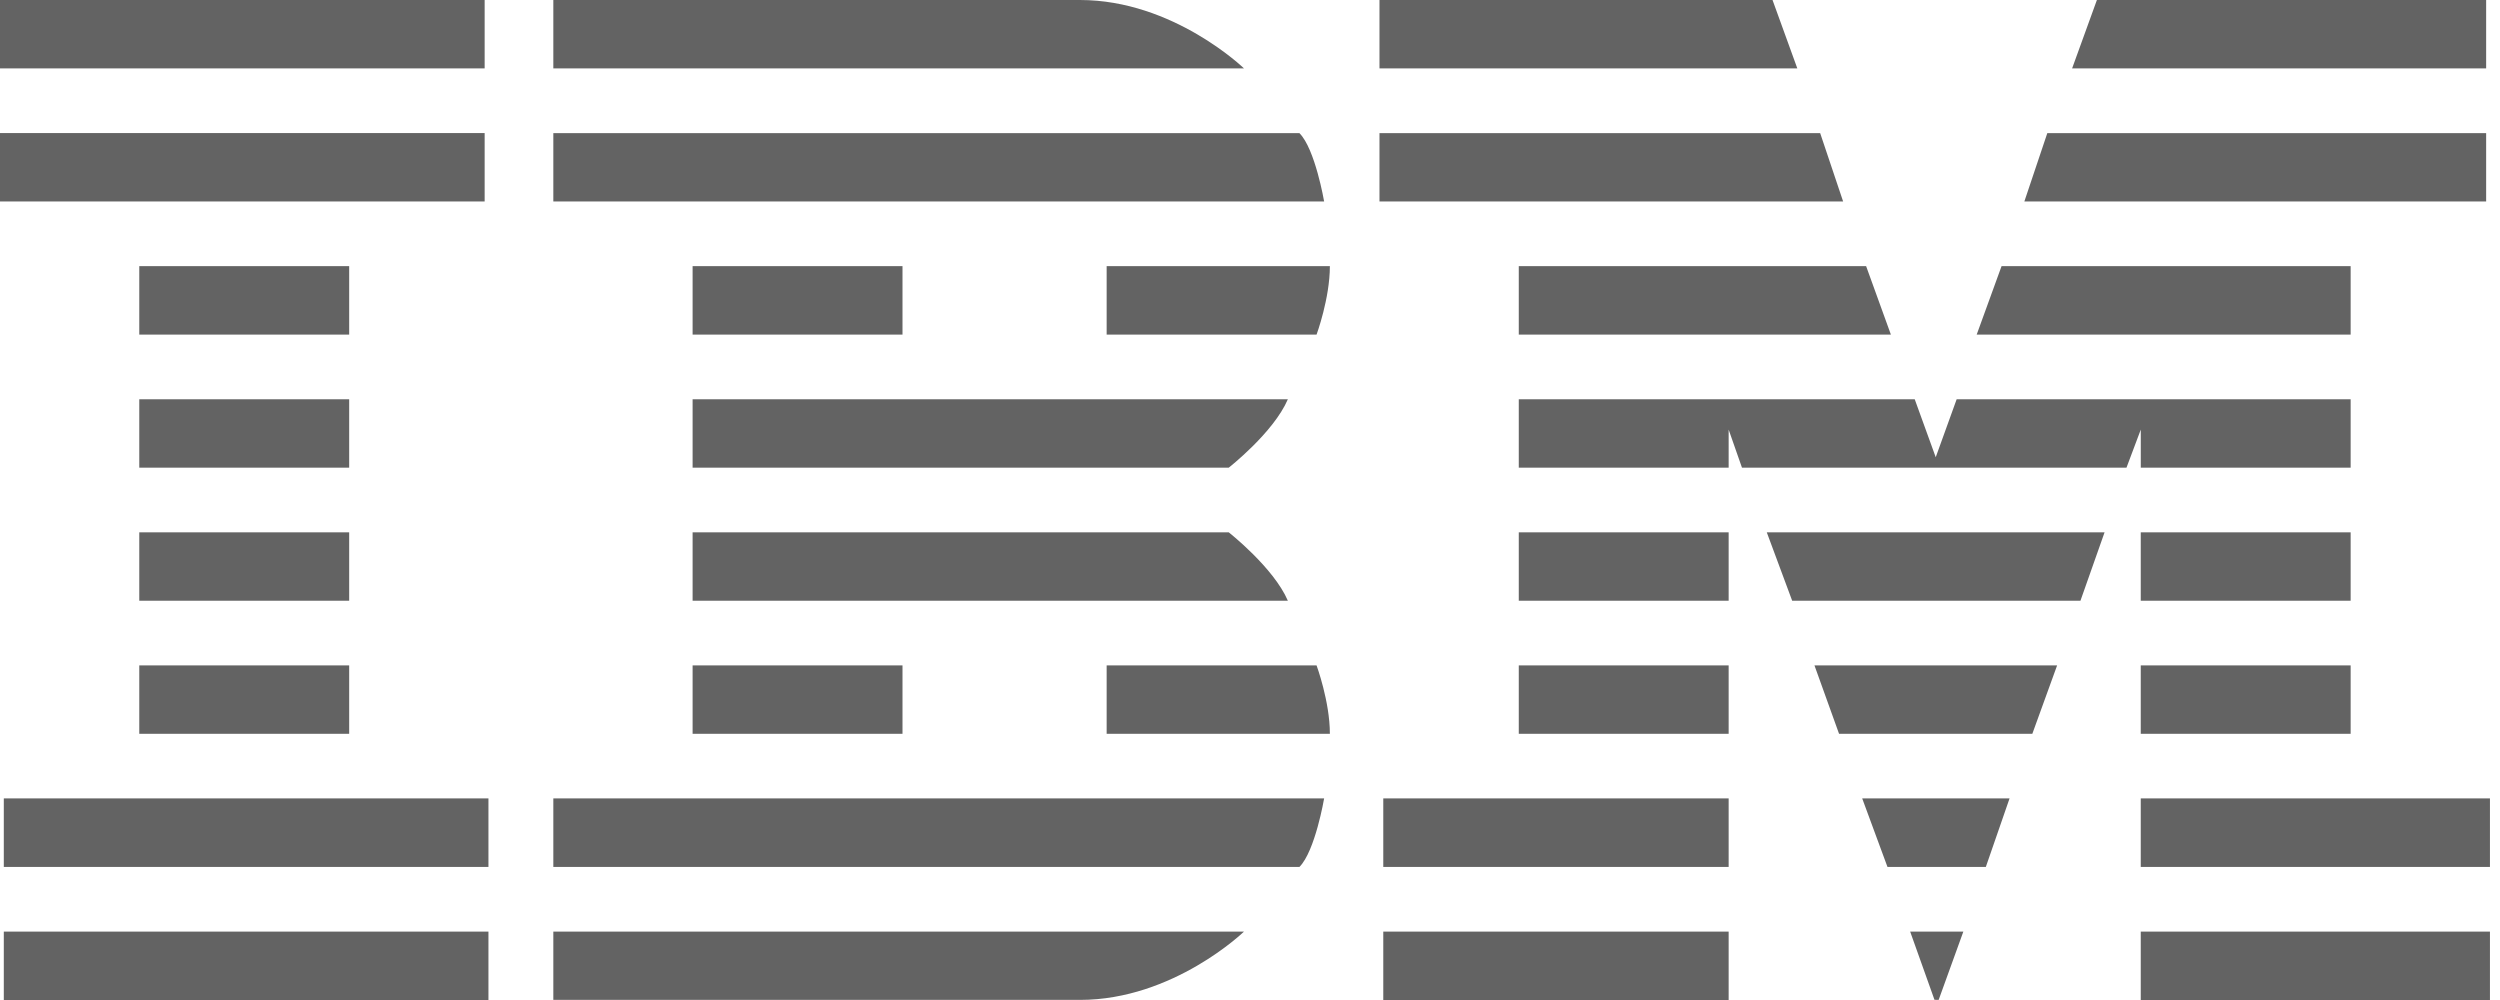
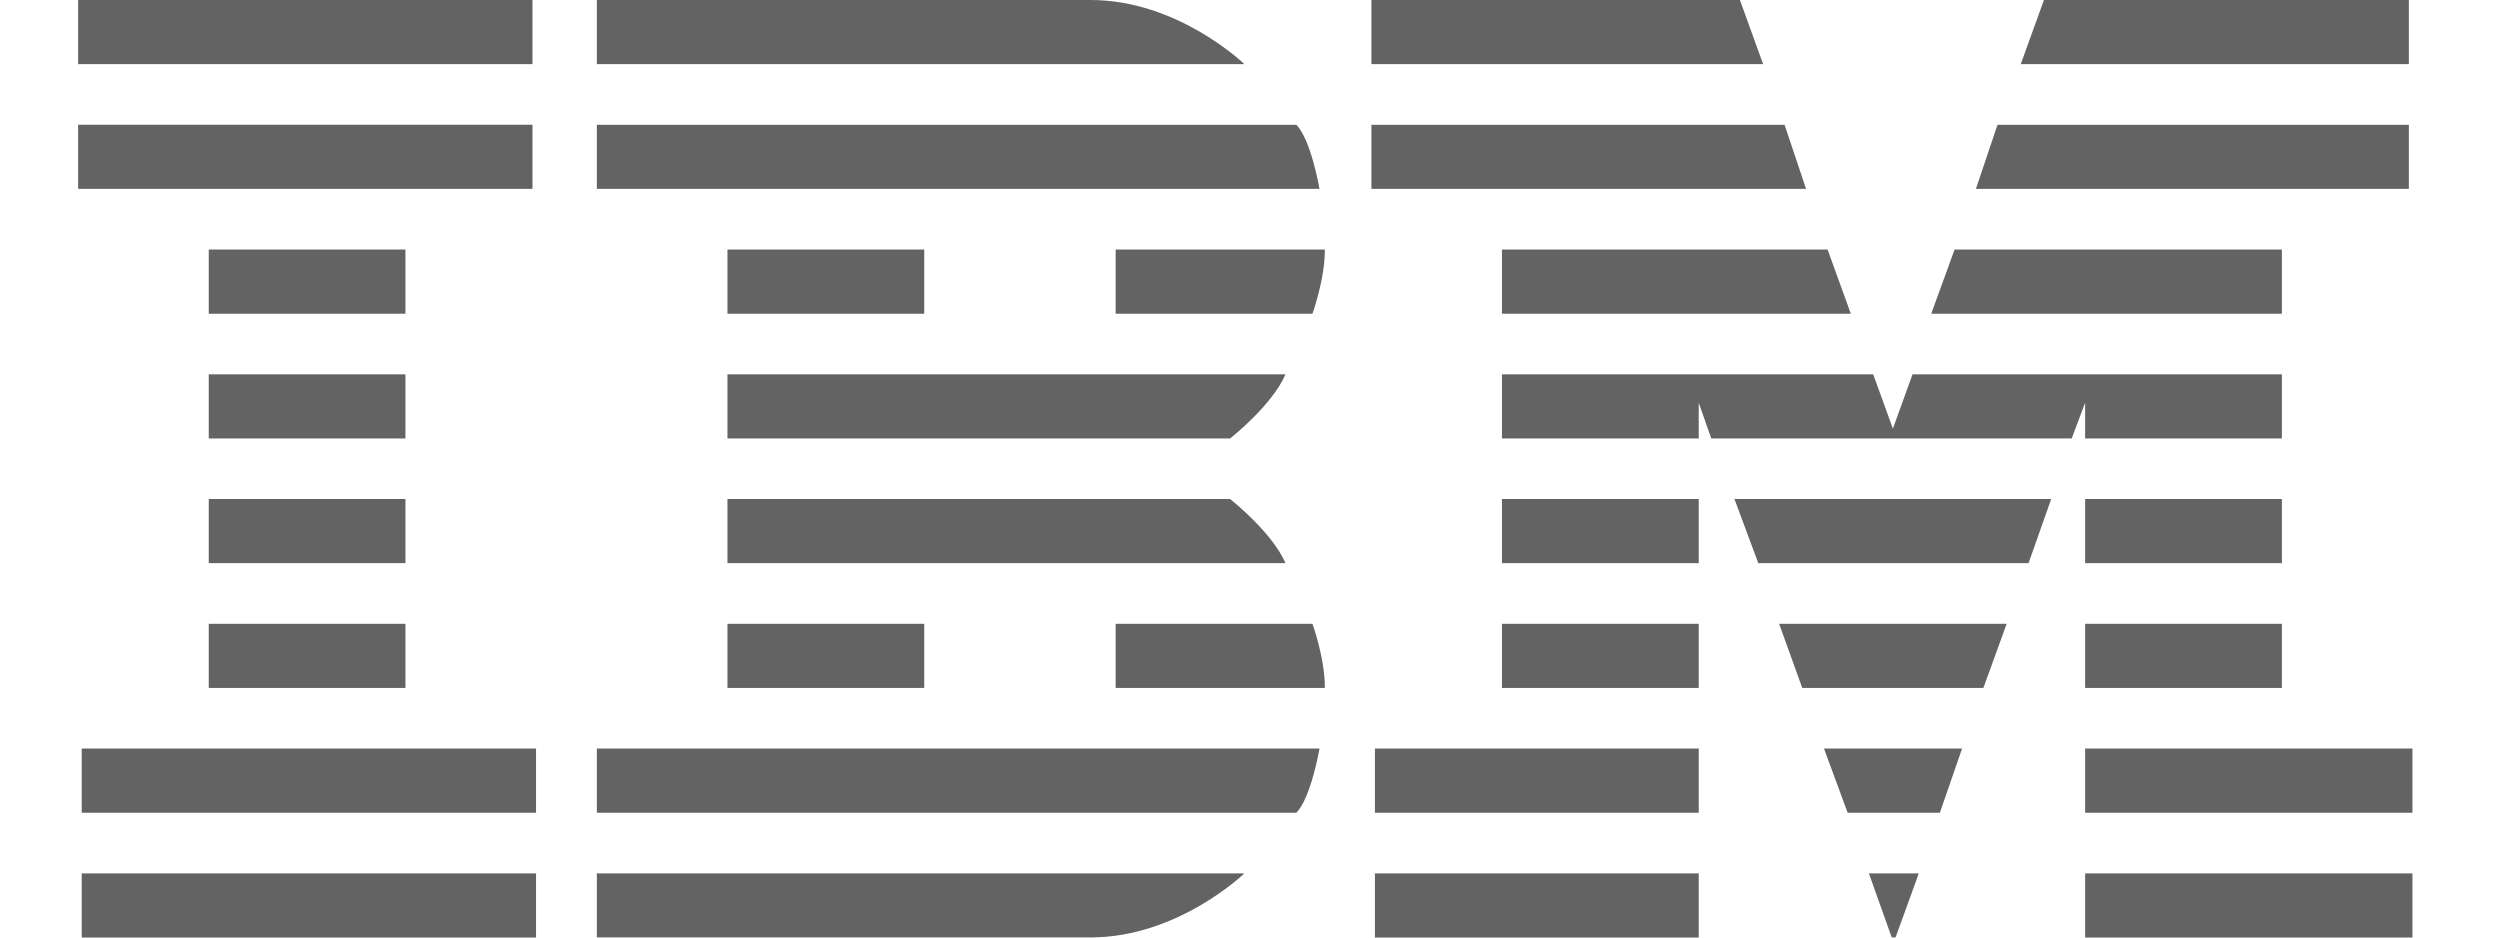
- <svg xmlns="http://www.w3.org/2000/svg" width="100" height="40" viewBox="0 0 100 40" fill="none">
-   <path fill-rule="evenodd" clip-rule="evenodd" d="M0 0V2.737H19.386V0H0ZM22.133 0V2.737H49.76C49.76 2.737 46.938 0 43.2 0H22.133ZM55.179 0V2.737H71.893L70.901 0H55.179ZM83.876 0L82.884 2.737H99.446V0H83.876ZM0 5.322V8.059H19.386V5.322H0ZM22.133 5.326V8.059H52.965C52.965 8.059 52.606 5.953 51.977 5.326H22.133ZM55.179 5.326V8.059H73.725L72.807 5.326H55.179ZM81.892 5.326L80.974 8.059H99.446V5.326H81.892ZM5.571 10.644V13.385H13.967V10.644H5.571ZM27.704 10.644V13.385H36.1V10.644H27.704ZM44.266 10.644V13.385H52.662C52.662 13.385 53.195 11.938 53.195 10.644H44.266ZM60.751 10.644V13.385H75.636L74.644 10.644H60.751ZM80.063 10.644L79.067 13.385H94.026V10.644H80.063ZM5.571 15.971V18.707H13.967V15.971H5.571ZM27.704 15.971V18.707H49.149C49.149 18.707 50.943 17.303 51.514 15.971H27.704ZM60.751 15.971V18.707H69.146V17.184L69.679 18.707H85.059L85.631 17.184V18.707H94.026V15.971H78.266L77.429 18.289L76.589 15.971H60.751ZM5.571 21.293V24.029H13.967V21.293H5.571ZM27.704 21.293V24.029H51.514C50.943 22.701 49.149 21.293 49.149 21.293H27.704ZM60.751 21.293V24.029H69.146V21.293H60.751ZM70.671 21.293L71.687 24.029H83.218L84.183 21.293H70.671ZM85.63 21.293V24.029H94.026V21.293H85.63ZM5.571 26.615V29.352H13.967V26.615H5.571ZM27.704 26.615V29.352H36.1V26.615H27.704ZM44.266 26.615V29.352H53.195C53.195 28.06 52.662 26.615 52.662 26.615H44.266ZM60.751 26.615V29.352H69.146V26.615H60.751ZM72.578 26.615L73.562 29.352H81.293L82.285 26.615H72.578ZM85.63 26.615V29.352H94.026V26.615H85.63ZM0.152 31.937V34.678H19.538V31.937H0.152ZM22.133 31.937V34.678H51.977C52.606 34.05 52.965 31.937 52.965 31.937H22.133ZM55.331 31.937V34.678H69.146V31.937H55.331ZM74.488 31.937L75.499 34.678H79.433L80.382 31.937H74.488ZM85.63 31.937V34.678H99.598V31.937H85.63ZM0.152 37.263V40H19.538V37.263H0.152ZM22.133 37.263V39.996H43.2C46.938 39.996 49.76 37.263 49.76 37.263H22.133ZM55.331 37.263V40H69.146V37.263H55.331ZM76.406 37.263L77.379 39.992L77.546 39.996L78.534 37.263H76.406ZM85.63 37.263V40H99.598V37.263H85.63Z" fill="#636363" />
+ <svg xmlns="http://www.w3.org/2000/svg" width="160" zoomAndPan="magnify" viewBox="0 0 120 45" height="60" preserveAspectRatio="xMidYMid meet" version="1.0">
+   <defs>
+     <clipPath id="488e29899a">
+       <path d="M 3.75 0 L 116 0 L 116 45 L 3.75 45 Z M 3.75 0 " clip-rule="nonzero" />
+     </clipPath>
+   </defs>
+   <g clip-path="url(#488e29899a)">
+     <path fill="#636363" d="M 3.75 0 L 3.75 3.078 L 25.559 3.078 L 25.559 0 Z M 28.648 0 L 28.648 3.078 L 59.73 3.078 C 59.73 3.078 56.555 0 52.352 0 Z M 65.828 0 L 65.828 3.078 L 84.629 3.078 L 83.516 0 Z M 98.109 0 L 96.996 3.078 L 115.625 3.078 L 115.625 0 Z M 3.75 5.988 L 3.75 9.066 L 25.559 9.066 L 25.559 5.988 Z M 28.648 5.992 L 28.648 9.066 L 63.336 9.066 C 63.336 9.066 62.93 6.695 62.223 5.992 Z M 65.828 5.992 L 65.828 9.066 L 86.691 9.066 L 85.66 5.992 Z M 95.879 5.992 L 94.844 9.066 L 115.625 9.066 L 115.625 5.992 Z M 10.02 11.977 L 10.02 15.059 L 19.461 15.059 L 19.461 11.977 Z M 34.918 11.977 L 34.918 15.059 L 44.363 15.059 L 44.363 11.977 Z M 53.551 11.977 L 53.551 15.059 L 62.996 15.059 C 62.996 15.059 63.594 13.43 63.594 11.977 Z M 72.094 11.977 L 72.094 15.059 L 88.84 15.059 L 87.723 11.977 Z M 93.82 11.977 L 92.699 15.059 L 109.531 15.059 L 109.531 11.977 Z M 10.02 17.969 L 10.02 21.047 L 19.461 21.047 L 19.461 17.969 Z M 34.918 17.969 L 34.918 21.047 L 59.043 21.047 C 59.043 21.047 61.062 19.465 61.703 17.969 Z M 72.094 17.969 L 72.094 21.047 L 81.539 21.047 L 81.539 19.332 L 82.141 21.047 L 99.441 21.047 L 100.086 19.332 L 100.086 21.047 L 109.531 21.047 L 109.531 17.969 L 91.801 17.969 L 90.859 20.574 L 89.914 17.969 Z M 10.02 23.953 L 10.02 27.031 L 19.461 27.031 L 19.461 23.953 Z M 34.918 23.953 L 34.918 27.031 L 61.703 27.031 C 61.062 25.539 59.043 23.953 59.043 23.953 Z M 72.094 23.953 L 72.094 27.031 L 81.539 27.031 L 81.539 23.953 Z M 83.254 23.953 L 84.398 27.031 L 97.371 27.031 L 98.457 23.953 Z M 100.086 23.953 L 100.086 27.031 L 109.531 27.031 L 109.531 23.953 Z M 10.02 29.941 L 10.02 33.02 L 19.461 33.02 L 19.461 29.941 Z M 34.918 29.941 L 34.918 33.02 L 44.363 33.02 L 44.363 29.941 Z M 53.551 29.941 L 53.551 33.02 L 63.594 33.02 C 63.594 31.566 62.996 29.941 62.996 29.941 Z M 72.094 29.941 L 72.094 33.02 L 81.539 33.02 L 81.539 29.941 Z M 85.398 29.941 L 86.508 33.02 L 95.203 33.02 L 96.32 29.941 Z M 100.086 29.941 L 100.086 33.02 L 109.531 33.02 L 109.531 29.941 Z M 3.922 35.93 L 3.922 39.012 L 25.73 39.012 L 25.73 35.93 Z M 28.648 35.93 L 28.648 39.012 L 62.223 39.012 C 62.93 38.305 63.336 35.93 63.336 35.93 Z M 65.996 35.93 L 65.996 39.012 L 81.539 39.012 L 81.539 35.93 Z M 87.551 35.93 L 88.688 39.012 L 93.113 39.012 L 94.18 35.93 Z M 100.086 35.93 L 100.086 39.012 L 115.797 39.012 L 115.797 35.93 Z M 3.922 41.922 L 3.922 45 L 25.73 45 L 25.73 41.922 Z M 28.648 41.922 L 28.648 44.996 L 52.352 44.996 C 56.555 44.996 59.73 41.922 59.73 41.922 Z M 65.996 41.922 L 65.996 45 L 81.539 45 L 81.539 41.922 Z M 89.707 41.922 L 90.801 44.992 L 90.988 44.996 L 92.102 41.922 Z M 100.086 41.922 L 100.086 45 L 115.797 45 L 115.797 41.922 Z M 100.086 41.922 " fill-opacity="1" fill-rule="evenodd" />
+   </g>
</svg>
